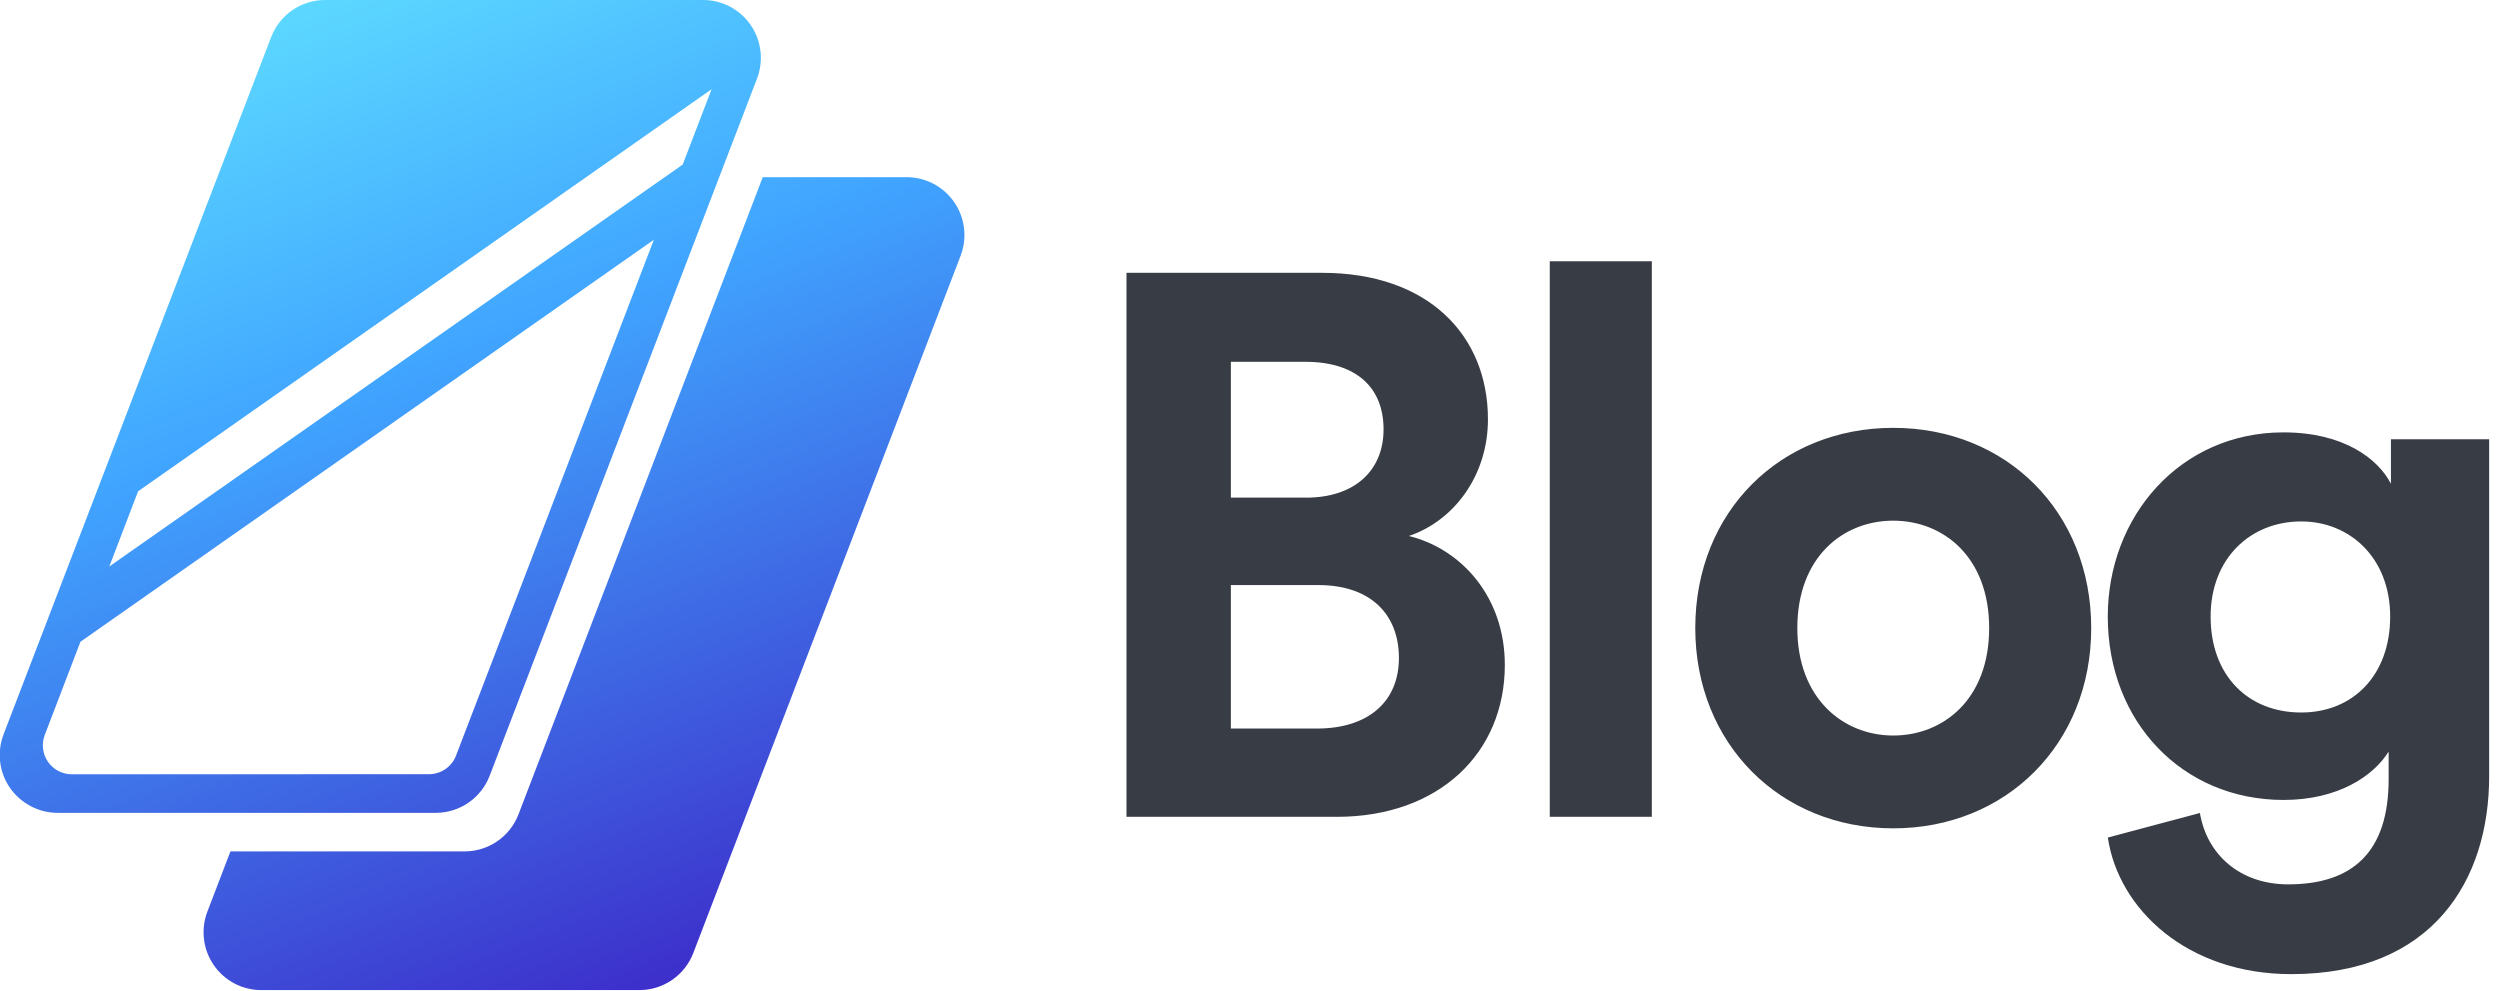
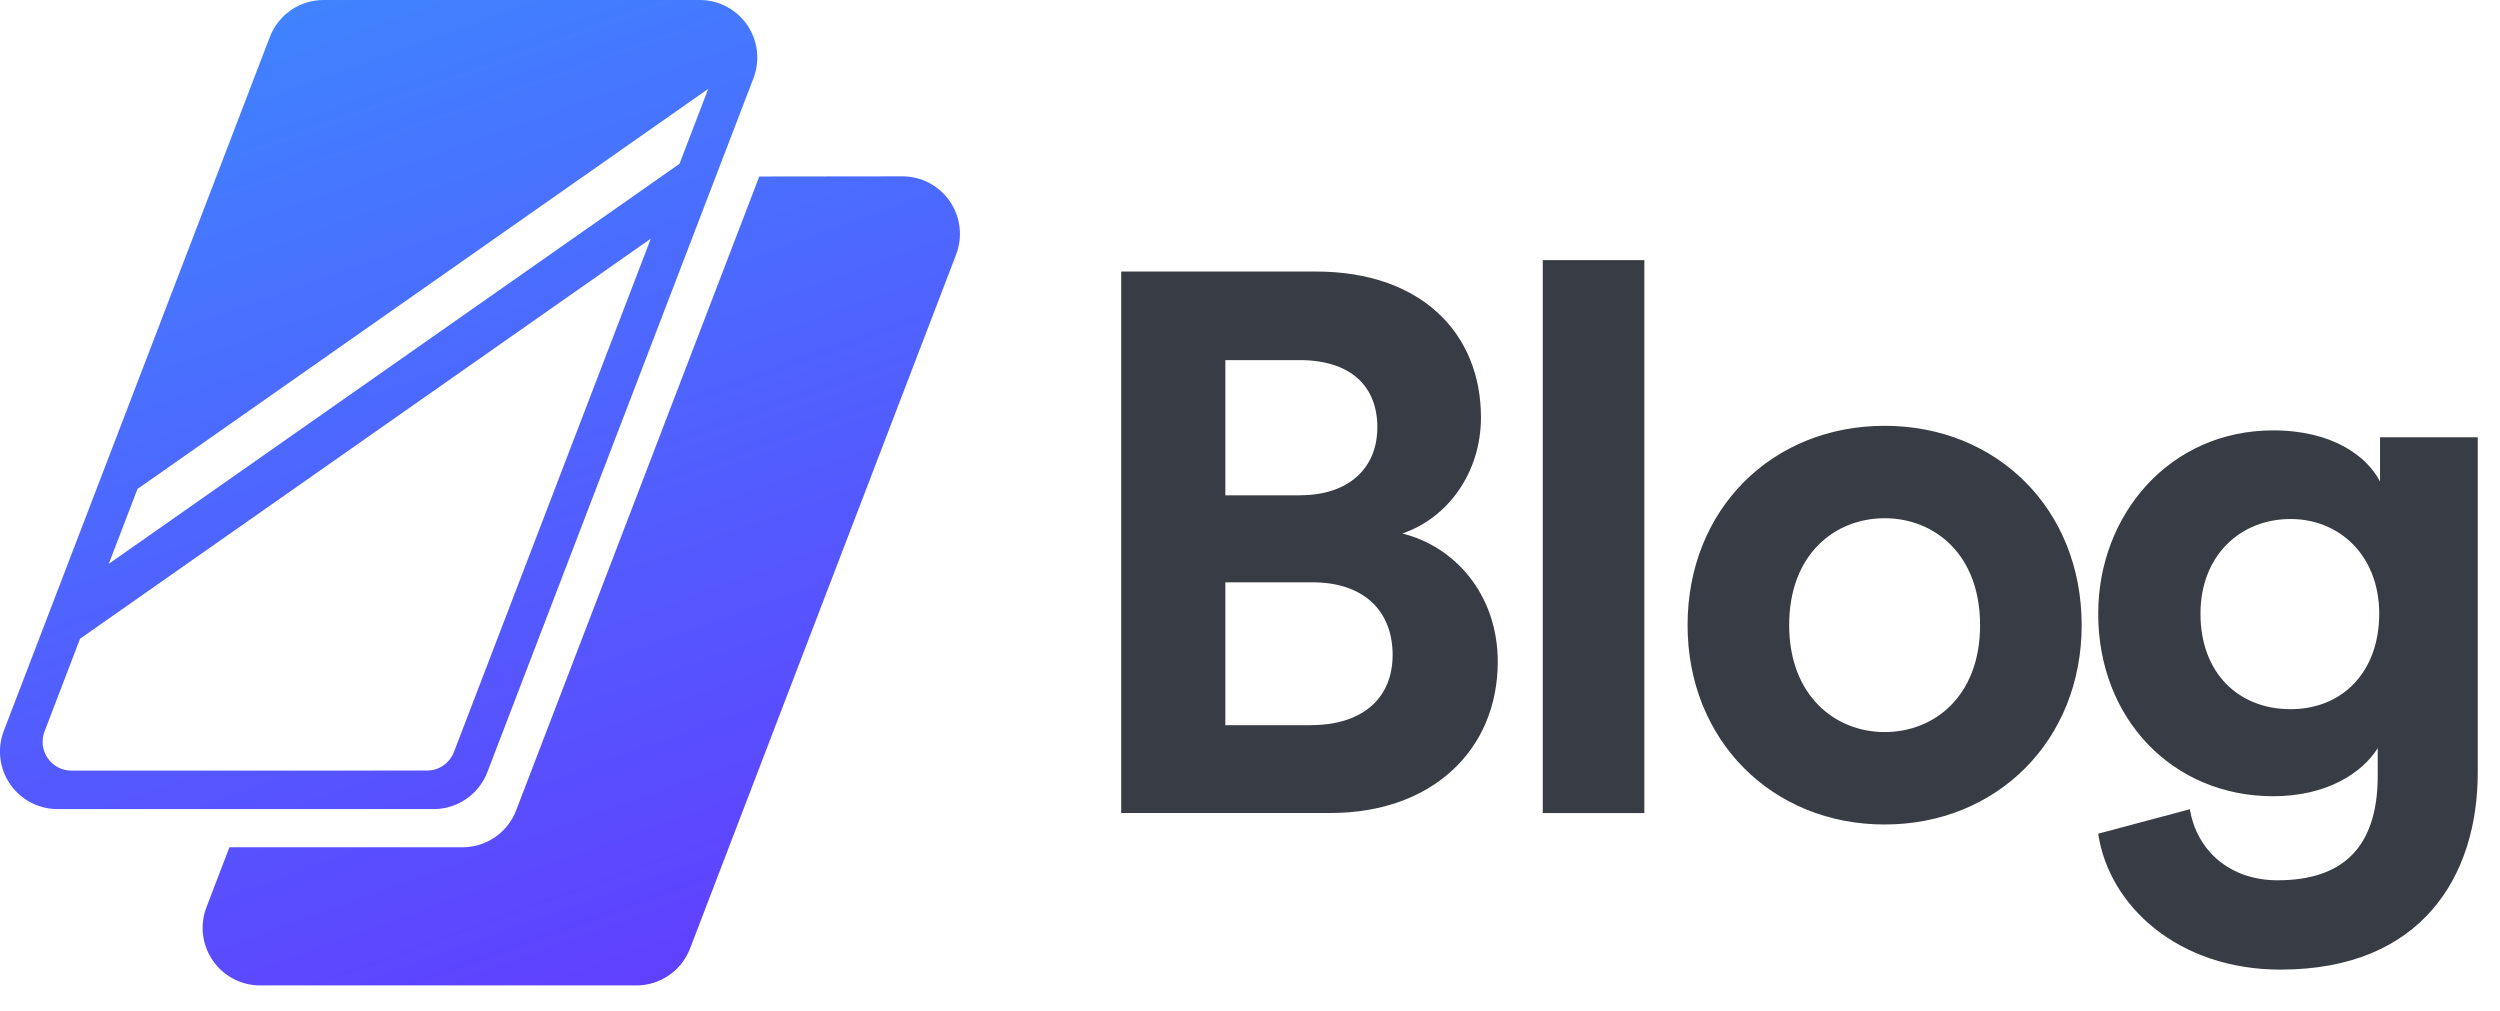
- <svg xmlns="http://www.w3.org/2000/svg" width="101" height="40">
+ <svg xmlns="http://www.w3.org/2000/svg" width="99" height="40">
  <defs>
-     <linearGradient x1="28.192%" y1="-8.907%" x2="76.541%" y2="117.633%" id="A">
-       <stop stop-color="#63e5ff" offset="0%" />
-       <stop stop-color="#40a5ff" offset="35.592%" />
-       <stop stop-color="#3c0cbb" offset="100%" />
+     <linearGradient x1="33.484%" y1="0%" x2="68.968%" y2="100%" id="A">
+       <stop stop-color="#4082ff" offset="0%" />
+       <stop stop-color="#6040ff" offset="100%" />
    </linearGradient>
  </defs>
  <g fill-rule="evenodd">
-     <path d="M54.005 33c4.123 0 6.79-2.573 6.79-6.138 0-2.728-1.736-4.68-3.875-5.208 1.83-.62 3.193-2.45 3.193-4.712 0-3.4-2.418-5.92-6.696-5.92H45.51V33h8.494zm-1.24-12.896h-3.038v-5.487h3.007c2.077 0 3.162 1.054 3.162 2.728s-1.178 2.76-3.13 2.76zm.434 9.33h-3.472v-5.797h3.534c2.14 0 3.255 1.21 3.255 2.945 0 1.767-1.24 2.852-3.317 2.852zM66.734 33V10.556H62.61V33h4.123zm9.753.465c4.557 0 7.998-3.4 7.998-8.09 0-4.712-3.44-8.09-7.998-8.09s-7.998 3.38-7.998 8.09c0 4.68 3.44 8.09 7.998 8.09zm0-3.75c-2.015 0-3.875-1.488-3.875-4.34 0-2.883 1.86-4.34 3.875-4.34s3.875 1.457 3.875 4.34-1.86 4.34-3.875 4.34zm16.077 9.64c5.735 0 7.998-3.813 7.998-7.998v-13.61h-3.968v1.798c-.527-1.023-1.922-2.077-4.34-2.077-4.185 0-7.1 3.4-7.1 7.44 0 4.278 3.038 7.41 7.1 7.41 2.2 0 3.627-.96 4.247-1.953v1.116c0 2.945-1.457 4.247-4.06 4.247-1.953 0-3.286-1.21-3.565-2.883l-3.72.992c.434 2.914 3.224 5.518 7.41 5.518zm.403-10.57c-2.14 0-3.658-1.488-3.658-3.875 0-2.356 1.612-3.844 3.658-3.844 1.984 0 3.596 1.488 3.596 3.844s-1.488 3.875-3.596 3.875z" fill="#383c44" fill-rule="nonzero" />
-     <path d="M36.63 7.158c.77.001 1.488.38 1.923 1.014a2.34 2.34 0 0 1 .255 2.161L28.01 38.5c-.346.903-1.212 1.498-2.177 1.5H10.557a2.33 2.33 0 0 1-1.923-1.013 2.34 2.34 0 0 1-.255-2.16l.93-2.43h9.462c.966-.001 1.83-.597 2.177-1.5l9.867-25.737zM28.406 0a2.33 2.33 0 0 1 1.923 1.013 2.34 2.34 0 0 1 .255 2.16l-10.8 28.164c-.345.905-1.212 1.502-2.18 1.502H2.332C1.564 32.84.845 32.46.4 31.827a2.34 2.34 0 0 1-.256-2.159L10.954 1.5C11.3.596 12.165 0 13.13 0zm-1.99 9.686L3.25 25.927l-1.442 3.765a1.17 1.17 0 0 0 1.089 1.589l14.438-.003a1.17 1.17 0 0 0 1.089-.752l7.992-20.84zm2.33-6.08L5.58 19.847l-1.164 3.038L27.582 6.648l1.166-3.043z" fill="url(#A)" />
+     <path d="M52.688 32.195c4.022 0 6.623-2.5 6.623-5.988 0-2.66-1.694-4.567-3.78-5.08 1.784-.605 3.115-2.39 3.115-4.597 0-3.327-2.36-5.777-6.533-5.777H44.4v21.443h8.287zm-1.2-12.58h-2.964V14.26h2.934c2.026 0 3.085 1.028 3.085 2.66s-1.15 2.692-3.055 2.692zm.423 9.103h-3.387V23.06h3.448c2.087 0 3.176 1.18 3.176 2.873 0 1.724-1.2 2.782-3.236 2.782zm13.205 3.478V10.3h-4.022v21.897h4.022zm9.515.454c4.446 0 7.803-3.327 7.803-7.894 0-4.597-3.357-7.894-7.803-7.894s-7.803 3.297-7.803 7.894c0 4.567 3.357 7.894 7.803 7.894zm0-3.66c-1.966 0-3.78-1.452-3.78-4.234 0-2.813 1.815-4.234 3.78-4.234s3.78 1.42 3.78 4.234-1.815 4.234-3.78 4.234zm15.685 9.406c5.595 0 7.803-3.72 7.803-7.803V17.315h-3.87v1.754c-.514-.998-1.875-2.026-4.234-2.026-4.083 0-6.926 3.327-6.926 7.26 0 4.174 2.964 7.228 6.926 7.228 2.147 0 3.54-.938 4.143-1.905v1.09c0 2.873-1.42 4.143-3.962 4.143-1.905 0-3.206-1.18-3.478-2.813l-3.63.968c.423 2.843 3.145 5.383 7.228 5.383zm.393-10.313c-2.087 0-3.57-1.452-3.57-3.78 0-2.3 1.573-3.75 3.57-3.75 1.936 0 3.508 1.452 3.508 3.75s-1.452 3.78-3.508 3.78z" fill="#383c44" fill-rule="nonzero" />
+     <path d="M35.738 6.983c.75 0 1.45.37 1.876.99a2.28 2.28 0 0 1 .248 2.108l-10.536 27.48c-.338.88-1.182 1.462-2.124 1.462H10.3c-.75 0-1.45-.37-1.876-.99a2.28 2.28 0 0 1-.248-2.108l.908-2.372h9.232a2.28 2.28 0 0 0 2.124-1.463l9.627-25.1zM27.713 0c.75 0 1.45.37 1.876.99a2.28 2.28 0 0 1 .248 2.108L19.3 30.574c-.337.882-1.182 1.466-2.126 1.466h-14.9c-.75-.001-1.45-.37-1.875-.99a2.28 2.28 0 0 1-.249-2.107l10.536-27.48C11.024.582 11.87 0 12.81 0zm-1.94 9.45L3.17 25.294l-1.407 3.673c-.134.35-.088.745.125 1.054a1.14 1.14 0 0 0 .938.496l14.086-.003a1.14 1.14 0 0 0 1.063-.733l7.797-20.33zm2.275-5.933L5.444 19.363l-1.136 2.964 22.6-15.84 1.138-2.97z" fill="url(#A)" />
  </g>
</svg>
